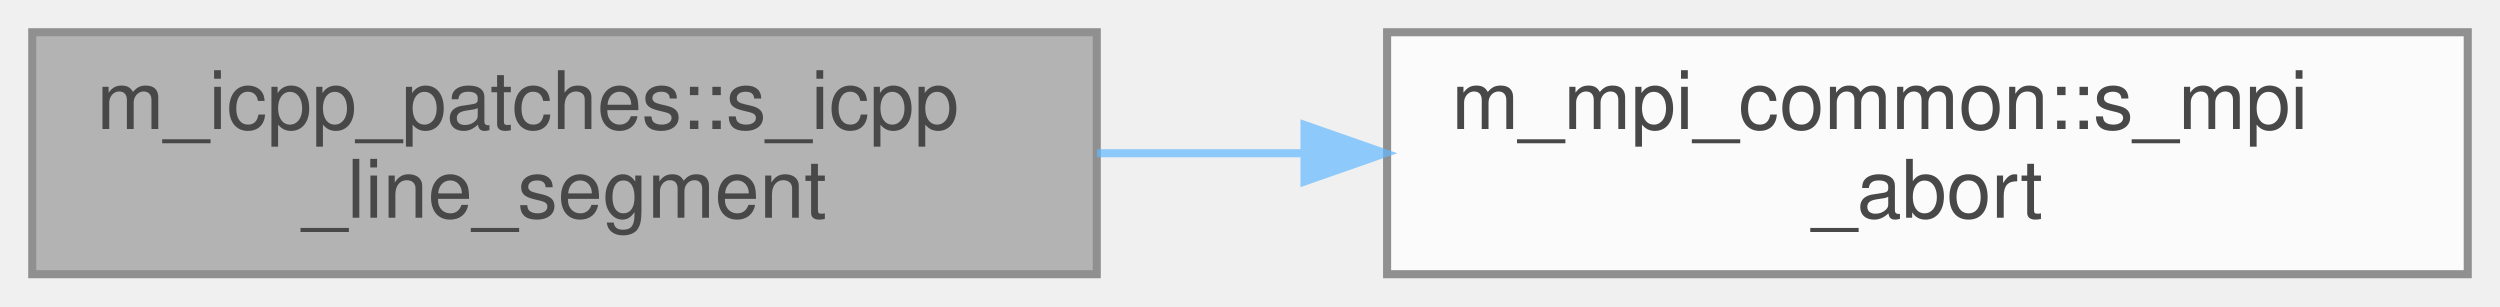
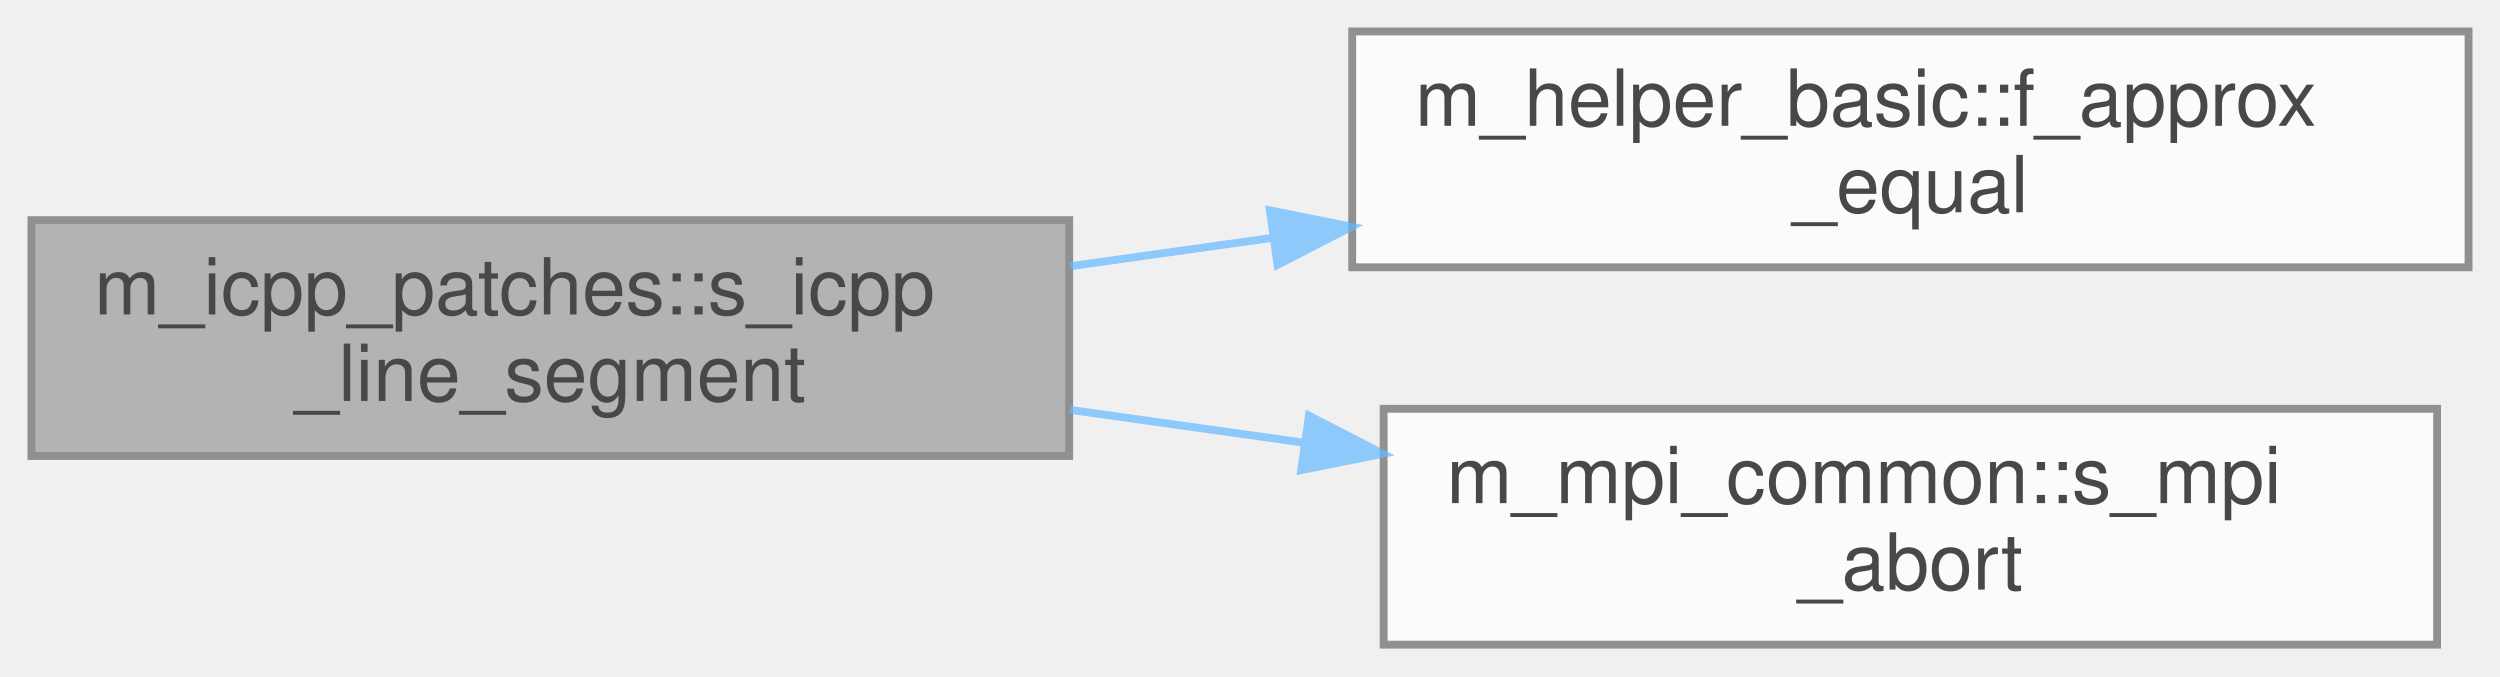
- <svg xmlns="http://www.w3.org/2000/svg" xmlns:xlink="http://www.w3.org/1999/xlink" width="310pt" height="38pt" viewBox="0.00 0.00 310.00 38.00">
+ <svg xmlns="http://www.w3.org/2000/svg" xmlns:xlink="http://www.w3.org/1999/xlink" width="318pt" height="86pt" viewBox="0.00 0.00 318.00 86.00">
  <svg id="main" version="1.1" xml:space="preserve">
    <style type="text/css">
.node, .edge {opacity: 0.7;}
.node.selected, .edge.selected {opacity: 1;}
.edge:hover path { stroke: red; }
.edge:hover polygon { stroke: red; fill: red; }
</style>
    <svg id="graph" class="graph">
-       <g id="graph0" class="graph" transform="scale(1 1) rotate(0) translate(4 34)">
+       <g id="graph0" class="graph" transform="scale(1 1) rotate(0) translate(4 82)">
        <g id="Node000001" class="node">
          <g id="a_Node000001">
            <a xlink:title="The line segment patch is a 1D geometry that may be used, for example, in creating a Riemann problem....">
-               <polygon fill="#999999" stroke="#666666" points="132,-30 0,-30 0,0 132,0 132,-30" />
-               <text text-anchor="start" x="8" y="-18" font-family="Helvetica,sans-Serif" font-size="10.00">m_icpp_patches::s_icpp</text>
-               <text text-anchor="middle" x="66" y="-7" font-family="Helvetica,sans-Serif" font-size="10.00">_line_segment</text>
+               <polygon fill="#999999" stroke="#666666" points="132,-54 0,-54 0,-24 132,-24 132,-54" />
+               <text text-anchor="start" x="8" y="-42" font-family="Helvetica,sans-Serif" font-size="10.00">m_icpp_patches::s_icpp</text>
+               <text text-anchor="middle" x="66" y="-31" font-family="Helvetica,sans-Serif" font-size="10.00">_line_segment</text>
            </a>
          </g>
        </g>
        <g id="Node000002" class="node">
          <g id="a_Node000002">
-             <a xlink:href="namespacem__mpi__common.html#a04cfc0bdb377a0ce2f9fd478e4bb3807" target="_top" xlink:title="The subroutine terminates the MPI execution environment.">
-               <polygon fill="white" stroke="#666666" points="302,-30 168,-30 168,0 302,0 302,-30" />
-               <text text-anchor="start" x="176" y="-18" font-family="Helvetica,sans-Serif" font-size="10.00">m_mpi_common::s_mpi</text>
-               <text text-anchor="middle" x="235" y="-7" font-family="Helvetica,sans-Serif" font-size="10.00">_abort</text>
+             <a xlink:href="namespacem__helper__basic.html#a3f0eae73a833f30924d4b2665a13a429" target="_top" xlink:title="Check if two floating point numbers of wp are within tolerance.">
+               <polygon fill="white" stroke="#666666" points="310,-78 168,-78 168,-48 310,-48 310,-78" />
+               <text text-anchor="start" x="176" y="-66" font-family="Helvetica,sans-Serif" font-size="10.00">m_helper_basic::f_approx</text>
+               <text text-anchor="middle" x="239" y="-55" font-family="Helvetica,sans-Serif" font-size="10.00">_equal</text>
            </a>
          </g>
        </g>
        <g id="edge1_Node000001_Node000002" class="edge">
          <g id="a_edge1_Node000001_Node000002">
            <a xlink:title=" ">
-               <path fill="none" stroke="#63b8ff" d="M132.04,-15C140.47,-15 149.16,-15 157.75,-15" />
-               <polygon fill="#63b8ff" stroke="#63b8ff" points="157.76,-18.5 167.76,-15 157.76,-11.5 157.76,-18.5" />
+               <path fill="none" stroke="#63b8ff" d="M132.14,-48.14C140.55,-49.32 149.24,-50.54 157.86,-51.75" />
+               <polygon fill="#63b8ff" stroke="#63b8ff" points="157.53,-55.24 167.92,-53.16 158.5,-48.31 157.53,-55.24" />
+             </a>
+           </g>
+         </g>
+         <g id="Node000003" class="node">
+           <g id="a_Node000003">
+             <a xlink:href="namespacem__mpi__common.html#a04cfc0bdb377a0ce2f9fd478e4bb3807" target="_top" xlink:title="The subroutine terminates the MPI execution environment.">
+               <polygon fill="white" stroke="#666666" points="306,-30 172,-30 172,0 306,0 306,-30" />
+               <text text-anchor="start" x="180" y="-18" font-family="Helvetica,sans-Serif" font-size="10.00">m_mpi_common::s_mpi</text>
+               <text text-anchor="middle" x="239" y="-7" font-family="Helvetica,sans-Serif" font-size="10.00">_abort</text>
+             </a>
+           </g>
+         </g>
+         <g id="edge2_Node000001_Node000003" class="edge">
+           <g id="a_edge2_Node000001_Node000003">
+             <a xlink:title=" ">
+               <path fill="none" stroke="#63b8ff" d="M132.14,-29.86C141.8,-28.5 151.84,-27.09 161.71,-25.71" />
+               <polygon fill="#63b8ff" stroke="#63b8ff" points="162.5,-29.13 171.91,-24.28 161.52,-22.2 162.5,-29.13" />
            </a>
          </g>
        </g>
      </g>
    </svg>
  </svg>
  <style type="text/css">

[data-mouse-over-selected='false'] { opacity: 0.7; }
[data-mouse-over-selected='true']  { opacity: 1.0; }

</style>
</svg>
